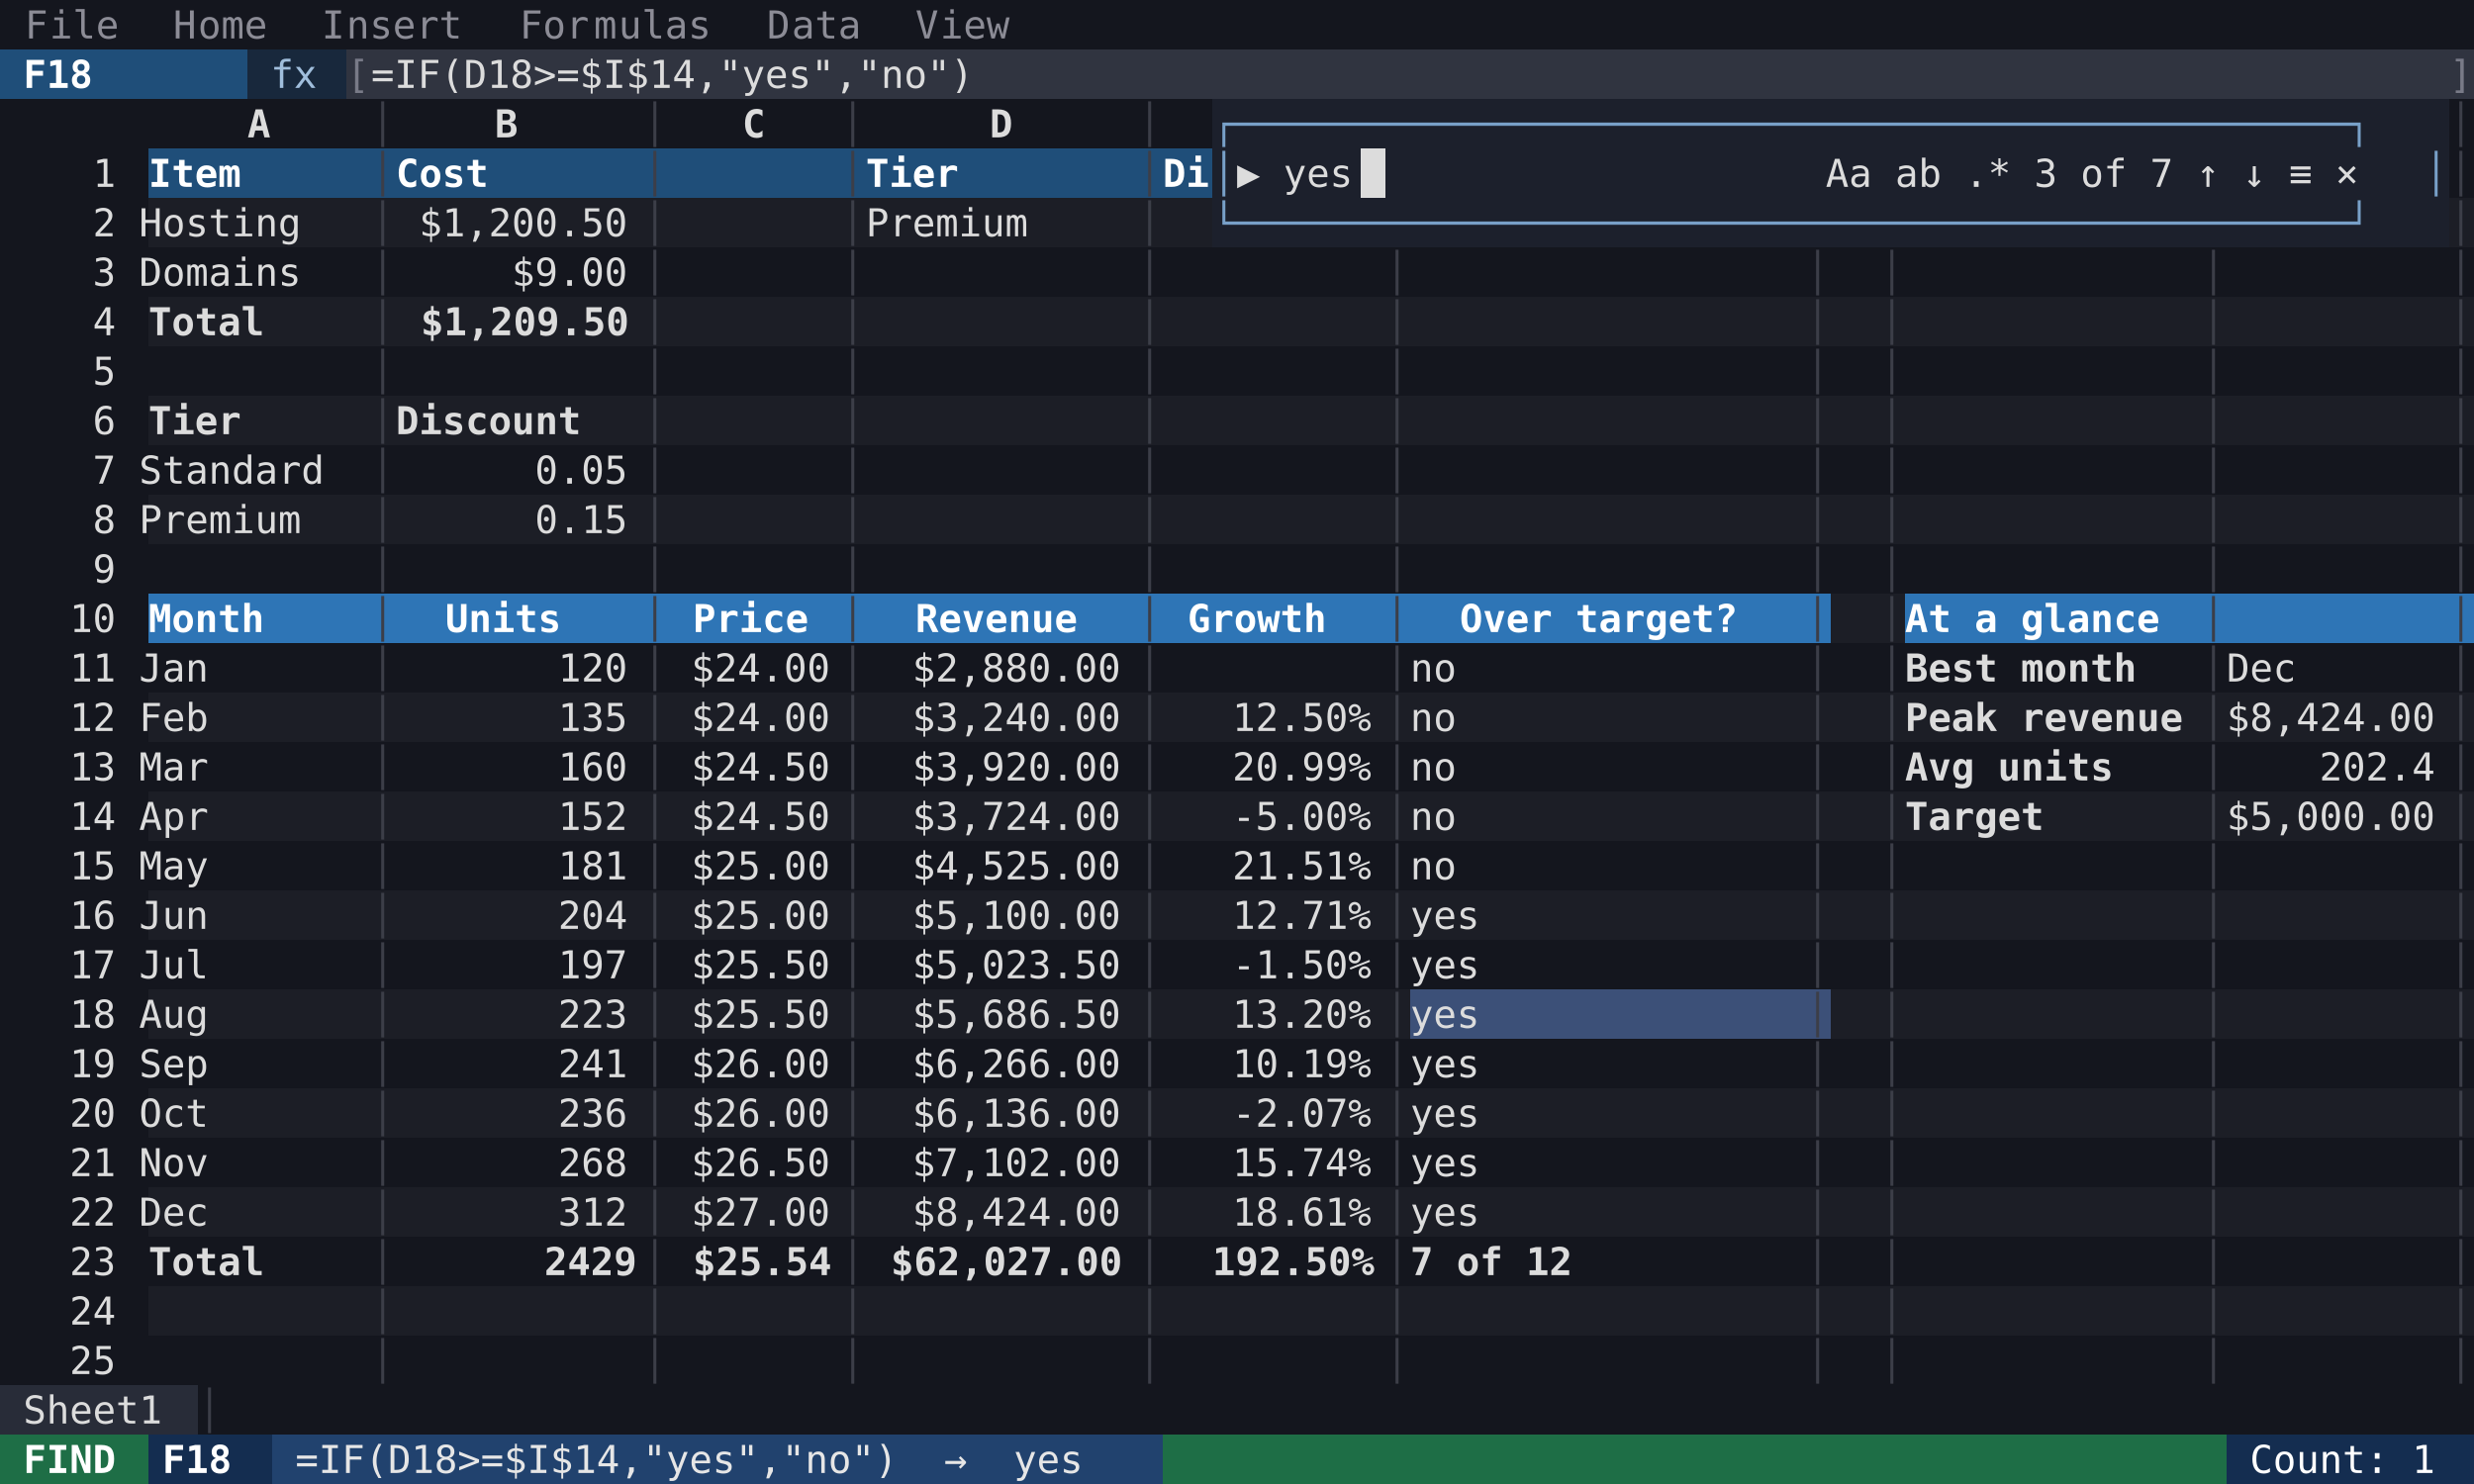
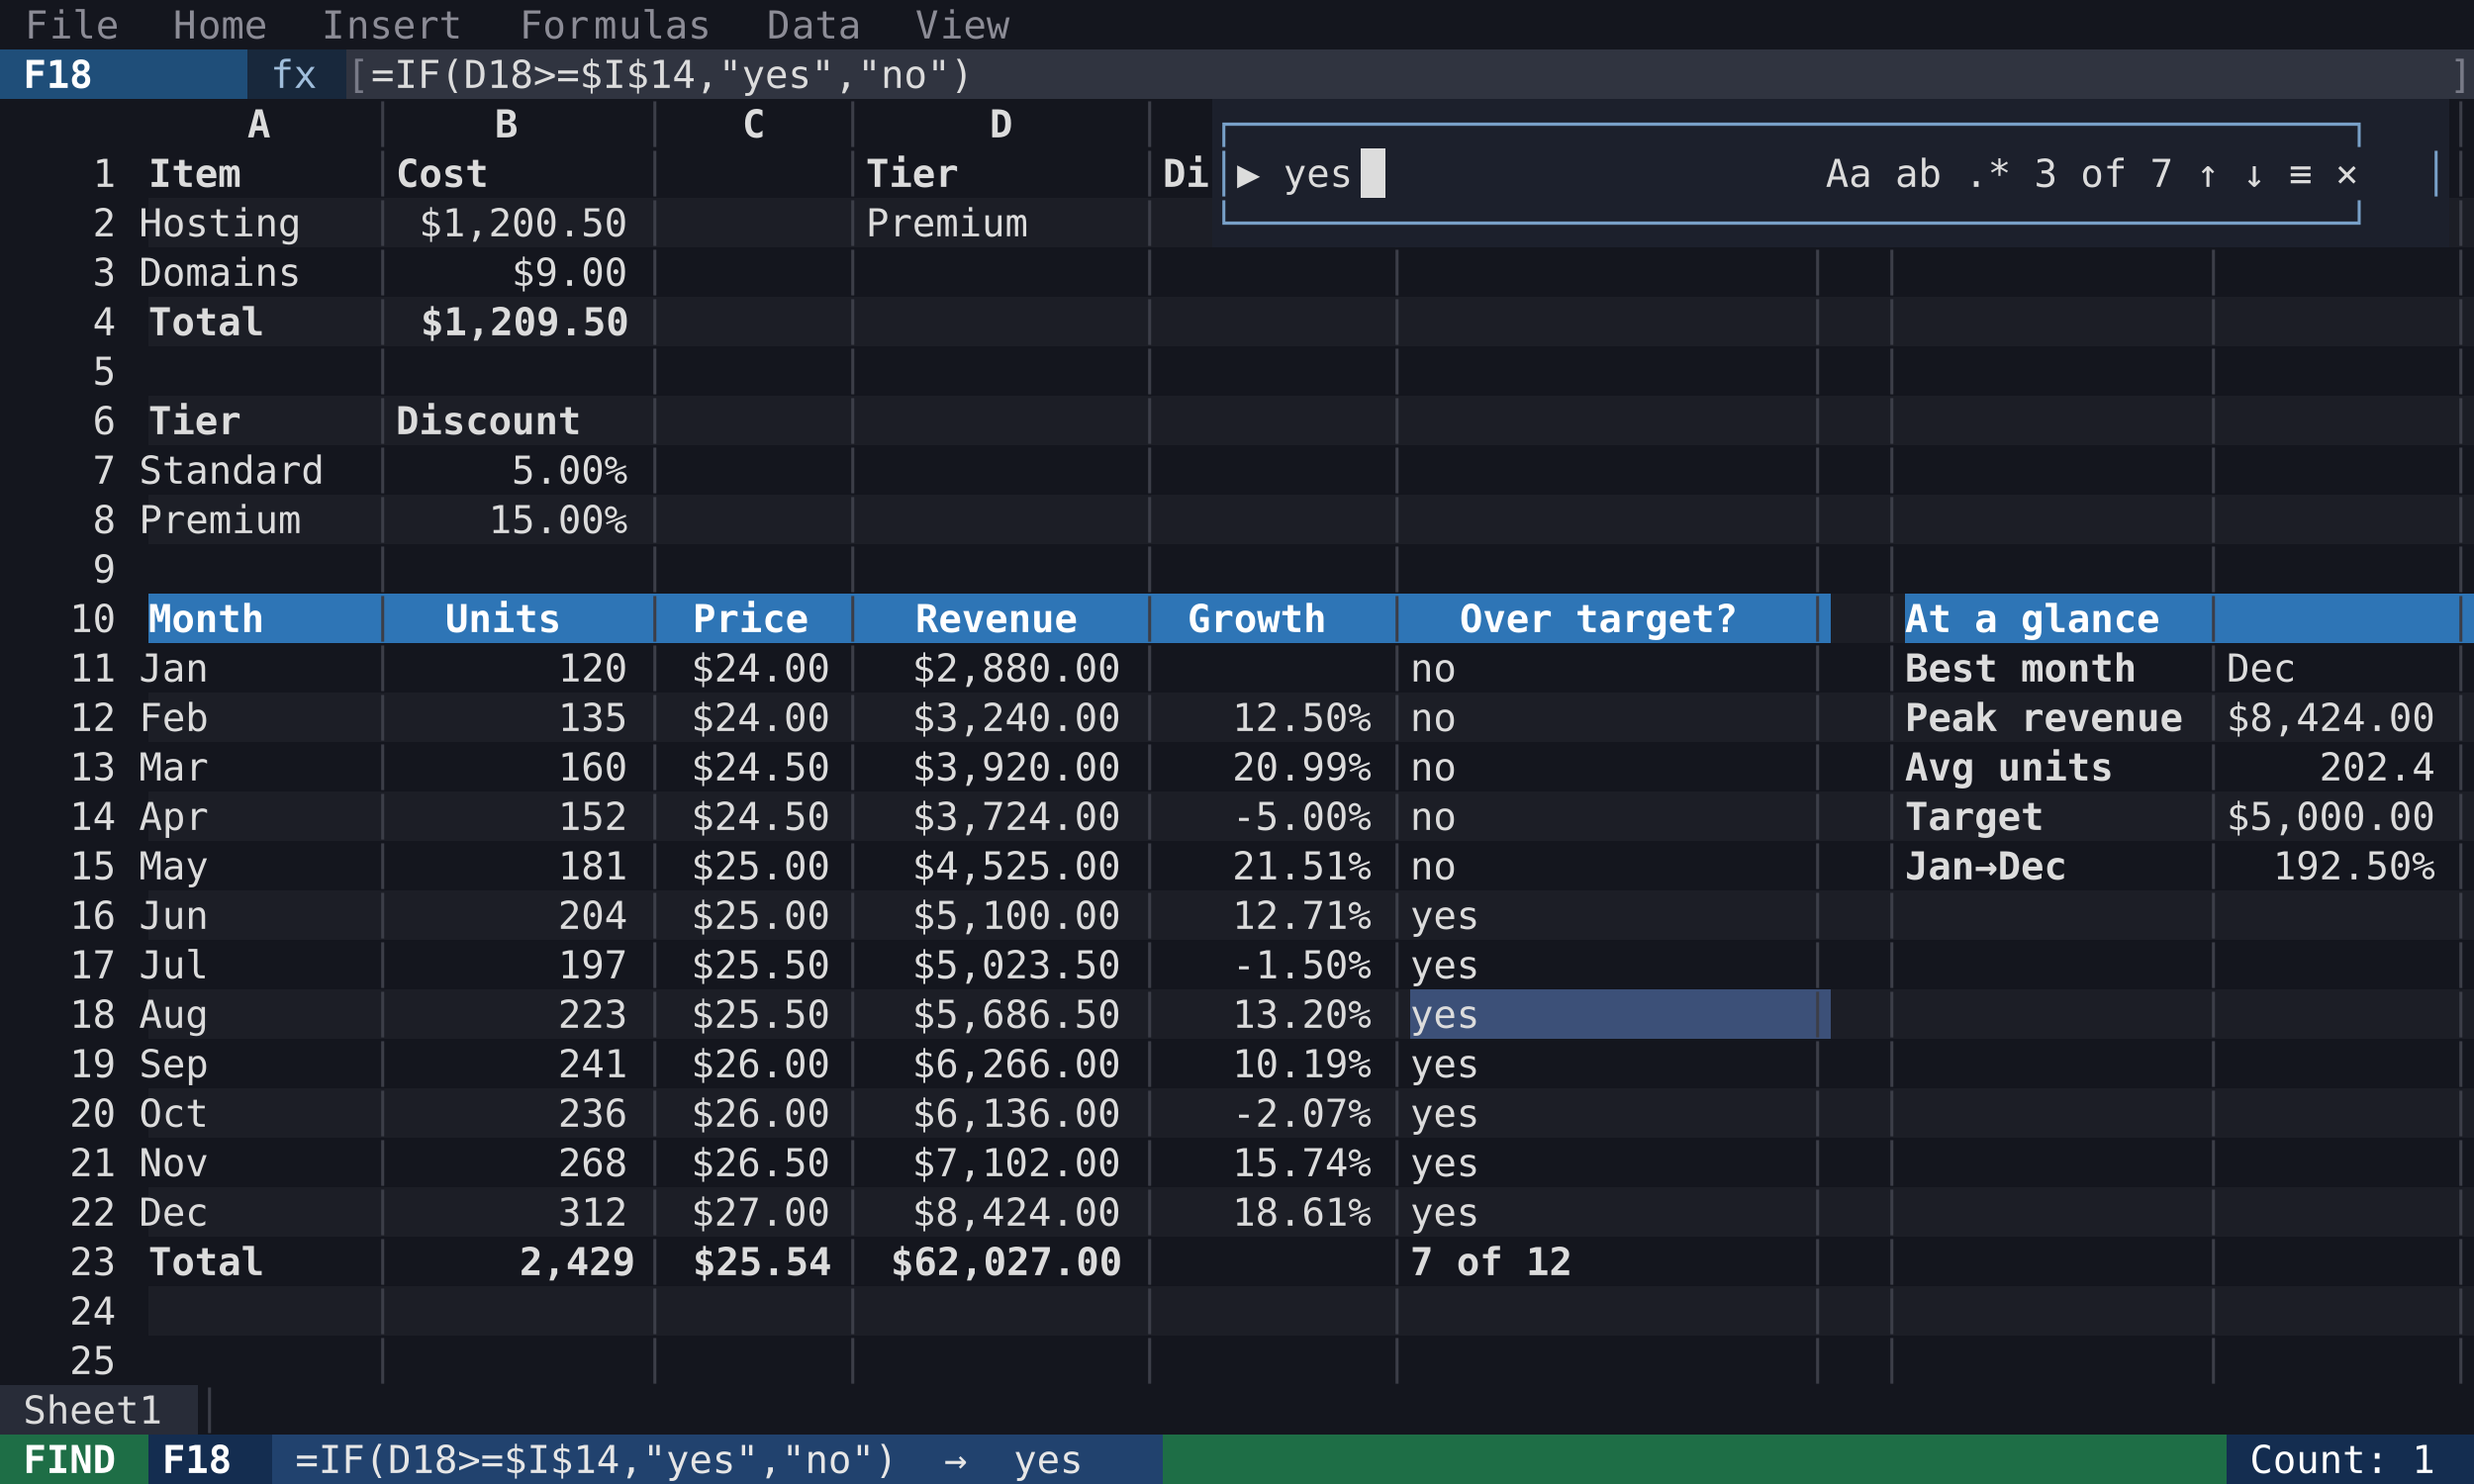
<svg xmlns="http://www.w3.org/2000/svg" width="900" height="540" viewBox="0 0 900 540" font-family="'SF Mono','DejaVu Sans Mono',monospace" font-size="14" xml:space="preserve">
  <rect width="100%" height="100%" fill="#101010" />
  <rect x="0" y="0" width="900" height="18" fill="#14161e" />
  <text x="9" y="14" textLength="9" lengthAdjust="spacingAndGlyphs" fill="#8c8c96">F</text>
  <text x="18" y="14" textLength="27" lengthAdjust="spacingAndGlyphs" fill="#8c8c96">ile</text>
  <text x="63" y="14" textLength="9" lengthAdjust="spacingAndGlyphs" fill="#8c8c96">H</text>
  <text x="72" y="14" textLength="27" lengthAdjust="spacingAndGlyphs" fill="#8c8c96">ome</text>
  <text x="117" y="14" textLength="9" lengthAdjust="spacingAndGlyphs" fill="#8c8c96">I</text>
  <text x="126" y="14" textLength="45" lengthAdjust="spacingAndGlyphs" fill="#8c8c96">nsert</text>
  <text x="189" y="14" textLength="27" lengthAdjust="spacingAndGlyphs" fill="#8c8c96">For</text>
  <text x="216" y="14" textLength="9" lengthAdjust="spacingAndGlyphs" fill="#8c8c96">m</text>
  <text x="225" y="14" textLength="36" lengthAdjust="spacingAndGlyphs" fill="#8c8c96">ulas</text>
  <text x="279" y="14" textLength="9" lengthAdjust="spacingAndGlyphs" fill="#8c8c96">D</text>
  <text x="288" y="14" textLength="27" lengthAdjust="spacingAndGlyphs" fill="#8c8c96">ata</text>
  <text x="333" y="14" textLength="9" lengthAdjust="spacingAndGlyphs" fill="#8c8c96">V</text>
  <text x="342" y="14" textLength="27" lengthAdjust="spacingAndGlyphs" fill="#8c8c96">iew</text>
  <rect x="0" y="18" width="90" height="18" fill="#1f4e79" />
  <rect x="90" y="18" width="36" height="18" fill="#18283c" />
  <rect x="126" y="18" width="774" height="18" fill="#303440" />
  <text x="0" y="32" textLength="90" lengthAdjust="spacingAndGlyphs" fill="#ffffff" font-weight="bold"> F18      </text>
  <text x="90" y="32" textLength="36" lengthAdjust="spacingAndGlyphs" fill="#a0bedc"> fx </text>
  <text x="126" y="32" textLength="9" lengthAdjust="spacingAndGlyphs" fill="#787a87">[</text>
  <text x="135" y="32" textLength="756" lengthAdjust="spacingAndGlyphs" fill="#dcdcdc">=IF(D18&gt;=$I$14,"yes","no")                                                          </text>
  <text x="891" y="32" textLength="9" lengthAdjust="spacingAndGlyphs" fill="#787a87">]</text>
  <rect x="0" y="36" width="441" height="18" fill="#14161e" />
  <rect x="441" y="36" width="450" height="18" fill="#1c202c" />
  <rect x="891" y="36" width="9" height="18" fill="#14161e" />
  <text x="90" y="50" textLength="9" lengthAdjust="spacingAndGlyphs" fill="#dcdcdc" font-weight="bold">A</text>
  <text x="135" y="50" textLength="9" lengthAdjust="spacingAndGlyphs" fill="#3c3e48">│</text>
  <text x="180" y="50" textLength="9" lengthAdjust="spacingAndGlyphs" fill="#dcdcdc" font-weight="bold">B</text>
  <text x="234" y="50" textLength="9" lengthAdjust="spacingAndGlyphs" fill="#3c3e48">│</text>
  <text x="270" y="50" textLength="9" lengthAdjust="spacingAndGlyphs" fill="#dcdcdc" font-weight="bold">C</text>
  <text x="306" y="50" textLength="9" lengthAdjust="spacingAndGlyphs" fill="#3c3e48">│</text>
  <text x="360" y="50" textLength="9" lengthAdjust="spacingAndGlyphs" fill="#dcdcdc" font-weight="bold">D</text>
  <text x="414" y="50" textLength="9" lengthAdjust="spacingAndGlyphs" fill="#3c3e48">│</text>
  <text x="441" y="50" textLength="450" lengthAdjust="spacingAndGlyphs" fill="#78a0c8">┌────────────────────────────────────────────────┐</text>
  <text x="891" y="50" textLength="9" lengthAdjust="spacingAndGlyphs" fill="#3c3e48">│</text>
-   <rect x="0" y="54" width="54" height="18" fill="#14161e" />
-   <rect x="54" y="54" width="387" height="18" fill="#1f4e79" />
+   <rect x="0" y="54" width="441" height="18" fill="#14161e" />
  <rect x="441" y="54" width="54" height="18" fill="#1c202c" />
  <rect x="495" y="54" width="9" height="18" fill="#dcdcdc" />
  <rect x="504" y="54" width="387" height="18" fill="#1c202c" />
  <rect x="891" y="54" width="9" height="18" fill="#14161e" />
  <text x="0" y="68" textLength="54" lengthAdjust="spacingAndGlyphs" fill="#dcdcdc">    1 </text>
-   <text x="54" y="68" textLength="36" lengthAdjust="spacingAndGlyphs" fill="#ffffff" font-weight="bold">Item</text>
+   <text x="54" y="68" textLength="36" lengthAdjust="spacingAndGlyphs" fill="#dcdcdc" font-weight="bold">Item</text>
  <text x="135" y="68" textLength="9" lengthAdjust="spacingAndGlyphs" fill="#3c3e48">│</text>
-   <text x="144" y="68" textLength="36" lengthAdjust="spacingAndGlyphs" fill="#ffffff" font-weight="bold">Cost</text>
+   <text x="144" y="68" textLength="36" lengthAdjust="spacingAndGlyphs" fill="#dcdcdc" font-weight="bold">Cost</text>
  <text x="234" y="68" textLength="9" lengthAdjust="spacingAndGlyphs" fill="#3c3e48">│</text>
  <text x="306" y="68" textLength="9" lengthAdjust="spacingAndGlyphs" fill="#3c3e48">│</text>
-   <text x="315" y="68" textLength="36" lengthAdjust="spacingAndGlyphs" fill="#ffffff" font-weight="bold">Tier</text>
+   <text x="315" y="68" textLength="36" lengthAdjust="spacingAndGlyphs" fill="#dcdcdc" font-weight="bold">Tier</text>
  <text x="414" y="68" textLength="9" lengthAdjust="spacingAndGlyphs" fill="#3c3e48">│</text>
-   <text x="423" y="68" textLength="18" lengthAdjust="spacingAndGlyphs" fill="#ffffff" font-weight="bold">Di</text>
+   <text x="423" y="68" textLength="18" lengthAdjust="spacingAndGlyphs" fill="#dcdcdc" font-weight="bold">Di</text>
  <text x="441" y="68" textLength="9" lengthAdjust="spacingAndGlyphs" fill="#78a0c8">│</text>
  <text x="450" y="68" textLength="45" lengthAdjust="spacingAndGlyphs" fill="#dcdcdc">▶ yes</text>
  <text x="504" y="68" textLength="378" lengthAdjust="spacingAndGlyphs" fill="#dcdcdc">                   Aa ab .* 3 of 7 ↑ ↓ ≡ ×</text>
  <text x="882" y="68" textLength="9" lengthAdjust="spacingAndGlyphs" fill="#78a0c8">│</text>
  <text x="891" y="68" textLength="9" lengthAdjust="spacingAndGlyphs" fill="#3c3e48">│</text>
  <rect x="0" y="72" width="54" height="18" fill="#14161e" />
  <rect x="54" y="72" width="387" height="18" fill="#1c1e26" />
  <rect x="441" y="72" width="450" height="18" fill="#1c202c" />
  <rect x="891" y="72" width="9" height="18" fill="#1c1e26" />
  <text x="0" y="86" textLength="135" lengthAdjust="spacingAndGlyphs" fill="#dcdcdc">    2 Hosting  </text>
  <text x="135" y="86" textLength="9" lengthAdjust="spacingAndGlyphs" fill="#3c3e48">│</text>
  <text x="144" y="86" textLength="90" lengthAdjust="spacingAndGlyphs" fill="#dcdcdc"> $1,200.50</text>
  <text x="234" y="86" textLength="9" lengthAdjust="spacingAndGlyphs" fill="#3c3e48">│</text>
  <text x="306" y="86" textLength="9" lengthAdjust="spacingAndGlyphs" fill="#3c3e48">│</text>
  <text x="315" y="86" textLength="63" lengthAdjust="spacingAndGlyphs" fill="#dcdcdc">Premium</text>
  <text x="414" y="86" textLength="9" lengthAdjust="spacingAndGlyphs" fill="#3c3e48">│</text>
  <text x="441" y="86" textLength="450" lengthAdjust="spacingAndGlyphs" fill="#78a0c8">└────────────────────────────────────────────────┘</text>
  <text x="891" y="86" textLength="9" lengthAdjust="spacingAndGlyphs" fill="#3c3e48">│</text>
  <rect x="0" y="90" width="900" height="18" fill="#14161e" />
  <text x="0" y="104" textLength="135" lengthAdjust="spacingAndGlyphs" fill="#dcdcdc">    3 Domains  </text>
  <text x="135" y="104" textLength="9" lengthAdjust="spacingAndGlyphs" fill="#3c3e48">│</text>
  <text x="144" y="104" textLength="90" lengthAdjust="spacingAndGlyphs" fill="#dcdcdc">     $9.00</text>
  <text x="234" y="104" textLength="9" lengthAdjust="spacingAndGlyphs" fill="#3c3e48">│</text>
  <text x="306" y="104" textLength="9" lengthAdjust="spacingAndGlyphs" fill="#3c3e48">│</text>
  <text x="414" y="104" textLength="9" lengthAdjust="spacingAndGlyphs" fill="#3c3e48">│</text>
  <text x="504" y="104" textLength="9" lengthAdjust="spacingAndGlyphs" fill="#3c3e48">│</text>
  <text x="657" y="104" textLength="9" lengthAdjust="spacingAndGlyphs" fill="#3c3e48">│</text>
  <text x="684" y="104" textLength="9" lengthAdjust="spacingAndGlyphs" fill="#3c3e48">│</text>
  <text x="801" y="104" textLength="9" lengthAdjust="spacingAndGlyphs" fill="#3c3e48">│</text>
  <text x="891" y="104" textLength="9" lengthAdjust="spacingAndGlyphs" fill="#3c3e48">│</text>
  <rect x="0" y="108" width="54" height="18" fill="#14161e" />
  <rect x="54" y="108" width="846" height="18" fill="#1c1e26" />
  <text x="0" y="122" textLength="54" lengthAdjust="spacingAndGlyphs" fill="#dcdcdc">    4 </text>
  <text x="54" y="122" textLength="45" lengthAdjust="spacingAndGlyphs" fill="#dcdcdc" font-weight="bold">Total</text>
  <text x="135" y="122" textLength="9" lengthAdjust="spacingAndGlyphs" fill="#3c3e48">│</text>
  <text x="153" y="122" textLength="81" lengthAdjust="spacingAndGlyphs" fill="#dcdcdc" font-weight="bold">$1,209.50</text>
  <text x="234" y="122" textLength="9" lengthAdjust="spacingAndGlyphs" fill="#3c3e48">│</text>
  <text x="306" y="122" textLength="9" lengthAdjust="spacingAndGlyphs" fill="#3c3e48">│</text>
  <text x="414" y="122" textLength="9" lengthAdjust="spacingAndGlyphs" fill="#3c3e48">│</text>
  <text x="504" y="122" textLength="9" lengthAdjust="spacingAndGlyphs" fill="#3c3e48">│</text>
  <text x="657" y="122" textLength="9" lengthAdjust="spacingAndGlyphs" fill="#3c3e48">│</text>
  <text x="684" y="122" textLength="9" lengthAdjust="spacingAndGlyphs" fill="#3c3e48">│</text>
  <text x="801" y="122" textLength="9" lengthAdjust="spacingAndGlyphs" fill="#3c3e48">│</text>
  <text x="891" y="122" textLength="9" lengthAdjust="spacingAndGlyphs" fill="#3c3e48">│</text>
  <rect x="0" y="126" width="900" height="18" fill="#14161e" />
  <text x="0" y="140" textLength="135" lengthAdjust="spacingAndGlyphs" fill="#dcdcdc">    5          </text>
  <text x="135" y="140" textLength="9" lengthAdjust="spacingAndGlyphs" fill="#3c3e48">│</text>
  <text x="234" y="140" textLength="9" lengthAdjust="spacingAndGlyphs" fill="#3c3e48">│</text>
  <text x="306" y="140" textLength="9" lengthAdjust="spacingAndGlyphs" fill="#3c3e48">│</text>
  <text x="414" y="140" textLength="9" lengthAdjust="spacingAndGlyphs" fill="#3c3e48">│</text>
  <text x="504" y="140" textLength="9" lengthAdjust="spacingAndGlyphs" fill="#3c3e48">│</text>
  <text x="657" y="140" textLength="9" lengthAdjust="spacingAndGlyphs" fill="#3c3e48">│</text>
  <text x="684" y="140" textLength="9" lengthAdjust="spacingAndGlyphs" fill="#3c3e48">│</text>
  <text x="801" y="140" textLength="9" lengthAdjust="spacingAndGlyphs" fill="#3c3e48">│</text>
  <text x="891" y="140" textLength="9" lengthAdjust="spacingAndGlyphs" fill="#3c3e48">│</text>
  <rect x="0" y="144" width="54" height="18" fill="#14161e" />
  <rect x="54" y="144" width="846" height="18" fill="#1c1e26" />
  <text x="0" y="158" textLength="54" lengthAdjust="spacingAndGlyphs" fill="#dcdcdc">    6 </text>
  <text x="54" y="158" textLength="36" lengthAdjust="spacingAndGlyphs" fill="#dcdcdc" font-weight="bold">Tier</text>
  <text x="135" y="158" textLength="9" lengthAdjust="spacingAndGlyphs" fill="#3c3e48">│</text>
  <text x="144" y="158" textLength="72" lengthAdjust="spacingAndGlyphs" fill="#dcdcdc" font-weight="bold">Discount</text>
  <text x="234" y="158" textLength="9" lengthAdjust="spacingAndGlyphs" fill="#3c3e48">│</text>
  <text x="306" y="158" textLength="9" lengthAdjust="spacingAndGlyphs" fill="#3c3e48">│</text>
  <text x="414" y="158" textLength="9" lengthAdjust="spacingAndGlyphs" fill="#3c3e48">│</text>
  <text x="504" y="158" textLength="9" lengthAdjust="spacingAndGlyphs" fill="#3c3e48">│</text>
  <text x="657" y="158" textLength="9" lengthAdjust="spacingAndGlyphs" fill="#3c3e48">│</text>
  <text x="684" y="158" textLength="9" lengthAdjust="spacingAndGlyphs" fill="#3c3e48">│</text>
  <text x="801" y="158" textLength="9" lengthAdjust="spacingAndGlyphs" fill="#3c3e48">│</text>
  <text x="891" y="158" textLength="9" lengthAdjust="spacingAndGlyphs" fill="#3c3e48">│</text>
  <rect x="0" y="162" width="900" height="18" fill="#14161e" />
  <text x="0" y="176" textLength="135" lengthAdjust="spacingAndGlyphs" fill="#dcdcdc">    7 Standard </text>
  <text x="135" y="176" textLength="9" lengthAdjust="spacingAndGlyphs" fill="#3c3e48">│</text>
-   <text x="144" y="176" textLength="90" lengthAdjust="spacingAndGlyphs" fill="#dcdcdc">      0.05</text>
+   <text x="144" y="176" textLength="90" lengthAdjust="spacingAndGlyphs" fill="#dcdcdc">     5.00%</text>
  <text x="234" y="176" textLength="9" lengthAdjust="spacingAndGlyphs" fill="#3c3e48">│</text>
  <text x="306" y="176" textLength="9" lengthAdjust="spacingAndGlyphs" fill="#3c3e48">│</text>
  <text x="414" y="176" textLength="9" lengthAdjust="spacingAndGlyphs" fill="#3c3e48">│</text>
  <text x="504" y="176" textLength="9" lengthAdjust="spacingAndGlyphs" fill="#3c3e48">│</text>
  <text x="657" y="176" textLength="9" lengthAdjust="spacingAndGlyphs" fill="#3c3e48">│</text>
  <text x="684" y="176" textLength="9" lengthAdjust="spacingAndGlyphs" fill="#3c3e48">│</text>
  <text x="801" y="176" textLength="9" lengthAdjust="spacingAndGlyphs" fill="#3c3e48">│</text>
  <text x="891" y="176" textLength="9" lengthAdjust="spacingAndGlyphs" fill="#3c3e48">│</text>
  <rect x="0" y="180" width="54" height="18" fill="#14161e" />
  <rect x="54" y="180" width="846" height="18" fill="#1c1e26" />
  <text x="0" y="194" textLength="135" lengthAdjust="spacingAndGlyphs" fill="#dcdcdc">    8 Premium  </text>
  <text x="135" y="194" textLength="9" lengthAdjust="spacingAndGlyphs" fill="#3c3e48">│</text>
-   <text x="144" y="194" textLength="90" lengthAdjust="spacingAndGlyphs" fill="#dcdcdc">      0.15</text>
+   <text x="144" y="194" textLength="90" lengthAdjust="spacingAndGlyphs" fill="#dcdcdc">    15.00%</text>
  <text x="234" y="194" textLength="9" lengthAdjust="spacingAndGlyphs" fill="#3c3e48">│</text>
  <text x="306" y="194" textLength="9" lengthAdjust="spacingAndGlyphs" fill="#3c3e48">│</text>
  <text x="414" y="194" textLength="9" lengthAdjust="spacingAndGlyphs" fill="#3c3e48">│</text>
  <text x="504" y="194" textLength="9" lengthAdjust="spacingAndGlyphs" fill="#3c3e48">│</text>
  <text x="657" y="194" textLength="9" lengthAdjust="spacingAndGlyphs" fill="#3c3e48">│</text>
  <text x="684" y="194" textLength="9" lengthAdjust="spacingAndGlyphs" fill="#3c3e48">│</text>
  <text x="801" y="194" textLength="9" lengthAdjust="spacingAndGlyphs" fill="#3c3e48">│</text>
  <text x="891" y="194" textLength="9" lengthAdjust="spacingAndGlyphs" fill="#3c3e48">│</text>
  <rect x="0" y="198" width="900" height="18" fill="#14161e" />
  <text x="0" y="212" textLength="135" lengthAdjust="spacingAndGlyphs" fill="#dcdcdc">    9          </text>
  <text x="135" y="212" textLength="9" lengthAdjust="spacingAndGlyphs" fill="#3c3e48">│</text>
  <text x="234" y="212" textLength="9" lengthAdjust="spacingAndGlyphs" fill="#3c3e48">│</text>
  <text x="306" y="212" textLength="9" lengthAdjust="spacingAndGlyphs" fill="#3c3e48">│</text>
  <text x="414" y="212" textLength="9" lengthAdjust="spacingAndGlyphs" fill="#3c3e48">│</text>
  <text x="504" y="212" textLength="9" lengthAdjust="spacingAndGlyphs" fill="#3c3e48">│</text>
  <text x="657" y="212" textLength="9" lengthAdjust="spacingAndGlyphs" fill="#3c3e48">│</text>
  <text x="684" y="212" textLength="9" lengthAdjust="spacingAndGlyphs" fill="#3c3e48">│</text>
  <text x="801" y="212" textLength="9" lengthAdjust="spacingAndGlyphs" fill="#3c3e48">│</text>
  <text x="891" y="212" textLength="9" lengthAdjust="spacingAndGlyphs" fill="#3c3e48">│</text>
  <rect x="0" y="216" width="54" height="18" fill="#14161e" />
  <rect x="54" y="216" width="612" height="18" fill="#2e75b6" />
  <rect x="666" y="216" width="27" height="18" fill="#1c1e26" />
  <rect x="693" y="216" width="207" height="18" fill="#2e75b6" />
  <text x="0" y="230" textLength="54" lengthAdjust="spacingAndGlyphs" fill="#dcdcdc">   10 </text>
  <text x="54" y="230" textLength="45" lengthAdjust="spacingAndGlyphs" fill="#ffffff" font-weight="bold">Month</text>
  <text x="135" y="230" textLength="9" lengthAdjust="spacingAndGlyphs" fill="#3c3e48">│</text>
  <text x="162" y="230" textLength="45" lengthAdjust="spacingAndGlyphs" fill="#ffffff" font-weight="bold">Units</text>
  <text x="234" y="230" textLength="9" lengthAdjust="spacingAndGlyphs" fill="#3c3e48">│</text>
  <text x="252" y="230" textLength="45" lengthAdjust="spacingAndGlyphs" fill="#ffffff" font-weight="bold">Price</text>
  <text x="306" y="230" textLength="9" lengthAdjust="spacingAndGlyphs" fill="#3c3e48">│</text>
  <text x="333" y="230" textLength="63" lengthAdjust="spacingAndGlyphs" fill="#ffffff" font-weight="bold">Revenue</text>
  <text x="414" y="230" textLength="9" lengthAdjust="spacingAndGlyphs" fill="#3c3e48">│</text>
  <text x="432" y="230" textLength="54" lengthAdjust="spacingAndGlyphs" fill="#ffffff" font-weight="bold">Growth</text>
  <text x="504" y="230" textLength="9" lengthAdjust="spacingAndGlyphs" fill="#3c3e48">│</text>
  <text x="531" y="230" textLength="108" lengthAdjust="spacingAndGlyphs" fill="#ffffff" font-weight="bold">Over target?</text>
  <text x="657" y="230" textLength="9" lengthAdjust="spacingAndGlyphs" fill="#3c3e48">│</text>
  <text x="684" y="230" textLength="9" lengthAdjust="spacingAndGlyphs" fill="#3c3e48">│</text>
  <text x="693" y="230" textLength="99" lengthAdjust="spacingAndGlyphs" fill="#ffffff" font-weight="bold">At a glance</text>
  <text x="801" y="230" textLength="9" lengthAdjust="spacingAndGlyphs" fill="#3c3e48">│</text>
  <text x="891" y="230" textLength="9" lengthAdjust="spacingAndGlyphs" fill="#3c3e48">│</text>
  <rect x="0" y="234" width="900" height="18" fill="#14161e" />
  <text x="0" y="248" textLength="135" lengthAdjust="spacingAndGlyphs" fill="#dcdcdc">   11 Jan      </text>
  <text x="135" y="248" textLength="9" lengthAdjust="spacingAndGlyphs" fill="#3c3e48">│</text>
  <text x="144" y="248" textLength="90" lengthAdjust="spacingAndGlyphs" fill="#dcdcdc">       120</text>
  <text x="234" y="248" textLength="9" lengthAdjust="spacingAndGlyphs" fill="#3c3e48">│</text>
  <text x="243" y="248" textLength="63" lengthAdjust="spacingAndGlyphs" fill="#dcdcdc"> $24.00</text>
  <text x="306" y="248" textLength="9" lengthAdjust="spacingAndGlyphs" fill="#3c3e48">│</text>
  <text x="315" y="248" textLength="99" lengthAdjust="spacingAndGlyphs" fill="#dcdcdc">  $2,880.00</text>
  <text x="414" y="248" textLength="9" lengthAdjust="spacingAndGlyphs" fill="#3c3e48">│</text>
  <text x="504" y="248" textLength="9" lengthAdjust="spacingAndGlyphs" fill="#3c3e48">│</text>
  <text x="513" y="248" textLength="144" lengthAdjust="spacingAndGlyphs" fill="#dcdcdc">no              </text>
  <text x="657" y="248" textLength="9" lengthAdjust="spacingAndGlyphs" fill="#3c3e48">│</text>
  <text x="684" y="248" textLength="9" lengthAdjust="spacingAndGlyphs" fill="#3c3e48">│</text>
  <text x="693" y="248" textLength="90" lengthAdjust="spacingAndGlyphs" fill="#dcdcdc" font-weight="bold">Best month</text>
  <text x="801" y="248" textLength="9" lengthAdjust="spacingAndGlyphs" fill="#3c3e48">│</text>
  <text x="810" y="248" textLength="81" lengthAdjust="spacingAndGlyphs" fill="#dcdcdc">Dec      </text>
  <text x="891" y="248" textLength="9" lengthAdjust="spacingAndGlyphs" fill="#3c3e48">│</text>
  <rect x="0" y="252" width="54" height="18" fill="#14161e" />
  <rect x="54" y="252" width="846" height="18" fill="#1c1e26" />
  <text x="0" y="266" textLength="135" lengthAdjust="spacingAndGlyphs" fill="#dcdcdc">   12 Feb      </text>
  <text x="135" y="266" textLength="9" lengthAdjust="spacingAndGlyphs" fill="#3c3e48">│</text>
  <text x="144" y="266" textLength="90" lengthAdjust="spacingAndGlyphs" fill="#dcdcdc">       135</text>
  <text x="234" y="266" textLength="9" lengthAdjust="spacingAndGlyphs" fill="#3c3e48">│</text>
  <text x="243" y="266" textLength="63" lengthAdjust="spacingAndGlyphs" fill="#dcdcdc"> $24.00</text>
  <text x="306" y="266" textLength="9" lengthAdjust="spacingAndGlyphs" fill="#3c3e48">│</text>
  <text x="315" y="266" textLength="99" lengthAdjust="spacingAndGlyphs" fill="#dcdcdc">  $3,240.00</text>
  <text x="414" y="266" textLength="9" lengthAdjust="spacingAndGlyphs" fill="#3c3e48">│</text>
  <text x="423" y="266" textLength="81" lengthAdjust="spacingAndGlyphs" fill="#dcdcdc">   12.50%</text>
  <text x="504" y="266" textLength="9" lengthAdjust="spacingAndGlyphs" fill="#3c3e48">│</text>
  <text x="513" y="266" textLength="144" lengthAdjust="spacingAndGlyphs" fill="#dcdcdc">no              </text>
  <text x="657" y="266" textLength="9" lengthAdjust="spacingAndGlyphs" fill="#3c3e48">│</text>
  <text x="684" y="266" textLength="9" lengthAdjust="spacingAndGlyphs" fill="#3c3e48">│</text>
  <text x="693" y="266" textLength="108" lengthAdjust="spacingAndGlyphs" fill="#dcdcdc" font-weight="bold">Peak revenue</text>
  <text x="801" y="266" textLength="9" lengthAdjust="spacingAndGlyphs" fill="#3c3e48">│</text>
  <text x="810" y="266" textLength="81" lengthAdjust="spacingAndGlyphs" fill="#dcdcdc">$8,424.00</text>
  <text x="891" y="266" textLength="9" lengthAdjust="spacingAndGlyphs" fill="#3c3e48">│</text>
  <rect x="0" y="270" width="900" height="18" fill="#14161e" />
  <text x="0" y="284" textLength="135" lengthAdjust="spacingAndGlyphs" fill="#dcdcdc">   13 Mar      </text>
  <text x="135" y="284" textLength="9" lengthAdjust="spacingAndGlyphs" fill="#3c3e48">│</text>
  <text x="144" y="284" textLength="90" lengthAdjust="spacingAndGlyphs" fill="#dcdcdc">       160</text>
  <text x="234" y="284" textLength="9" lengthAdjust="spacingAndGlyphs" fill="#3c3e48">│</text>
  <text x="243" y="284" textLength="63" lengthAdjust="spacingAndGlyphs" fill="#dcdcdc"> $24.50</text>
  <text x="306" y="284" textLength="9" lengthAdjust="spacingAndGlyphs" fill="#3c3e48">│</text>
  <text x="315" y="284" textLength="99" lengthAdjust="spacingAndGlyphs" fill="#dcdcdc">  $3,920.00</text>
  <text x="414" y="284" textLength="9" lengthAdjust="spacingAndGlyphs" fill="#3c3e48">│</text>
  <text x="423" y="284" textLength="81" lengthAdjust="spacingAndGlyphs" fill="#dcdcdc">   20.99%</text>
  <text x="504" y="284" textLength="9" lengthAdjust="spacingAndGlyphs" fill="#3c3e48">│</text>
  <text x="513" y="284" textLength="144" lengthAdjust="spacingAndGlyphs" fill="#dcdcdc">no              </text>
  <text x="657" y="284" textLength="9" lengthAdjust="spacingAndGlyphs" fill="#3c3e48">│</text>
  <text x="684" y="284" textLength="9" lengthAdjust="spacingAndGlyphs" fill="#3c3e48">│</text>
  <text x="693" y="284" textLength="81" lengthAdjust="spacingAndGlyphs" fill="#dcdcdc" font-weight="bold">Avg units</text>
  <text x="801" y="284" textLength="9" lengthAdjust="spacingAndGlyphs" fill="#3c3e48">│</text>
  <text x="810" y="284" textLength="81" lengthAdjust="spacingAndGlyphs" fill="#dcdcdc">    202.4</text>
  <text x="891" y="284" textLength="9" lengthAdjust="spacingAndGlyphs" fill="#3c3e48">│</text>
  <rect x="0" y="288" width="54" height="18" fill="#14161e" />
  <rect x="54" y="288" width="846" height="18" fill="#1c1e26" />
  <text x="0" y="302" textLength="135" lengthAdjust="spacingAndGlyphs" fill="#dcdcdc">   14 Apr      </text>
  <text x="135" y="302" textLength="9" lengthAdjust="spacingAndGlyphs" fill="#3c3e48">│</text>
  <text x="144" y="302" textLength="90" lengthAdjust="spacingAndGlyphs" fill="#dcdcdc">       152</text>
  <text x="234" y="302" textLength="9" lengthAdjust="spacingAndGlyphs" fill="#3c3e48">│</text>
  <text x="243" y="302" textLength="63" lengthAdjust="spacingAndGlyphs" fill="#dcdcdc"> $24.50</text>
  <text x="306" y="302" textLength="9" lengthAdjust="spacingAndGlyphs" fill="#3c3e48">│</text>
  <text x="315" y="302" textLength="99" lengthAdjust="spacingAndGlyphs" fill="#dcdcdc">  $3,724.00</text>
  <text x="414" y="302" textLength="9" lengthAdjust="spacingAndGlyphs" fill="#3c3e48">│</text>
  <text x="423" y="302" textLength="81" lengthAdjust="spacingAndGlyphs" fill="#dcdcdc">   -5.00%</text>
  <text x="504" y="302" textLength="9" lengthAdjust="spacingAndGlyphs" fill="#3c3e48">│</text>
  <text x="513" y="302" textLength="144" lengthAdjust="spacingAndGlyphs" fill="#dcdcdc">no              </text>
  <text x="657" y="302" textLength="9" lengthAdjust="spacingAndGlyphs" fill="#3c3e48">│</text>
  <text x="684" y="302" textLength="9" lengthAdjust="spacingAndGlyphs" fill="#3c3e48">│</text>
  <text x="693" y="302" textLength="54" lengthAdjust="spacingAndGlyphs" fill="#dcdcdc" font-weight="bold">Target</text>
  <text x="801" y="302" textLength="9" lengthAdjust="spacingAndGlyphs" fill="#3c3e48">│</text>
  <text x="810" y="302" textLength="81" lengthAdjust="spacingAndGlyphs" fill="#dcdcdc">$5,000.00</text>
  <text x="891" y="302" textLength="9" lengthAdjust="spacingAndGlyphs" fill="#3c3e48">│</text>
  <rect x="0" y="306" width="900" height="18" fill="#14161e" />
  <text x="0" y="320" textLength="135" lengthAdjust="spacingAndGlyphs" fill="#dcdcdc">   15 May      </text>
  <text x="135" y="320" textLength="9" lengthAdjust="spacingAndGlyphs" fill="#3c3e48">│</text>
  <text x="144" y="320" textLength="90" lengthAdjust="spacingAndGlyphs" fill="#dcdcdc">       181</text>
  <text x="234" y="320" textLength="9" lengthAdjust="spacingAndGlyphs" fill="#3c3e48">│</text>
  <text x="243" y="320" textLength="63" lengthAdjust="spacingAndGlyphs" fill="#dcdcdc"> $25.00</text>
  <text x="306" y="320" textLength="9" lengthAdjust="spacingAndGlyphs" fill="#3c3e48">│</text>
  <text x="315" y="320" textLength="99" lengthAdjust="spacingAndGlyphs" fill="#dcdcdc">  $4,525.00</text>
  <text x="414" y="320" textLength="9" lengthAdjust="spacingAndGlyphs" fill="#3c3e48">│</text>
  <text x="423" y="320" textLength="81" lengthAdjust="spacingAndGlyphs" fill="#dcdcdc">   21.51%</text>
  <text x="504" y="320" textLength="9" lengthAdjust="spacingAndGlyphs" fill="#3c3e48">│</text>
  <text x="513" y="320" textLength="144" lengthAdjust="spacingAndGlyphs" fill="#dcdcdc">no              </text>
  <text x="657" y="320" textLength="9" lengthAdjust="spacingAndGlyphs" fill="#3c3e48">│</text>
  <text x="684" y="320" textLength="9" lengthAdjust="spacingAndGlyphs" fill="#3c3e48">│</text>
+   <text x="693" y="320" textLength="63" lengthAdjust="spacingAndGlyphs" fill="#dcdcdc" font-weight="bold">Jan→Dec</text>
  <text x="801" y="320" textLength="9" lengthAdjust="spacingAndGlyphs" fill="#3c3e48">│</text>
+   <text x="810" y="320" textLength="81" lengthAdjust="spacingAndGlyphs" fill="#dcdcdc">  192.50%</text>
  <text x="891" y="320" textLength="9" lengthAdjust="spacingAndGlyphs" fill="#3c3e48">│</text>
  <rect x="0" y="324" width="54" height="18" fill="#14161e" />
  <rect x="54" y="324" width="846" height="18" fill="#1c1e26" />
  <text x="0" y="338" textLength="135" lengthAdjust="spacingAndGlyphs" fill="#dcdcdc">   16 Jun      </text>
  <text x="135" y="338" textLength="9" lengthAdjust="spacingAndGlyphs" fill="#3c3e48">│</text>
  <text x="144" y="338" textLength="90" lengthAdjust="spacingAndGlyphs" fill="#dcdcdc">       204</text>
  <text x="234" y="338" textLength="9" lengthAdjust="spacingAndGlyphs" fill="#3c3e48">│</text>
  <text x="243" y="338" textLength="63" lengthAdjust="spacingAndGlyphs" fill="#dcdcdc"> $25.00</text>
  <text x="306" y="338" textLength="9" lengthAdjust="spacingAndGlyphs" fill="#3c3e48">│</text>
  <text x="315" y="338" textLength="99" lengthAdjust="spacingAndGlyphs" fill="#dcdcdc">  $5,100.00</text>
  <text x="414" y="338" textLength="9" lengthAdjust="spacingAndGlyphs" fill="#3c3e48">│</text>
  <text x="423" y="338" textLength="81" lengthAdjust="spacingAndGlyphs" fill="#dcdcdc">   12.71%</text>
  <text x="504" y="338" textLength="9" lengthAdjust="spacingAndGlyphs" fill="#3c3e48">│</text>
  <text x="513" y="338" textLength="144" lengthAdjust="spacingAndGlyphs" fill="#dcdcdc">yes             </text>
  <text x="657" y="338" textLength="9" lengthAdjust="spacingAndGlyphs" fill="#3c3e48">│</text>
  <text x="684" y="338" textLength="9" lengthAdjust="spacingAndGlyphs" fill="#3c3e48">│</text>
  <text x="801" y="338" textLength="9" lengthAdjust="spacingAndGlyphs" fill="#3c3e48">│</text>
  <text x="891" y="338" textLength="9" lengthAdjust="spacingAndGlyphs" fill="#3c3e48">│</text>
  <rect x="0" y="342" width="900" height="18" fill="#14161e" />
  <text x="0" y="356" textLength="135" lengthAdjust="spacingAndGlyphs" fill="#dcdcdc">   17 Jul      </text>
  <text x="135" y="356" textLength="9" lengthAdjust="spacingAndGlyphs" fill="#3c3e48">│</text>
  <text x="144" y="356" textLength="90" lengthAdjust="spacingAndGlyphs" fill="#dcdcdc">       197</text>
  <text x="234" y="356" textLength="9" lengthAdjust="spacingAndGlyphs" fill="#3c3e48">│</text>
  <text x="243" y="356" textLength="63" lengthAdjust="spacingAndGlyphs" fill="#dcdcdc"> $25.50</text>
  <text x="306" y="356" textLength="9" lengthAdjust="spacingAndGlyphs" fill="#3c3e48">│</text>
  <text x="315" y="356" textLength="99" lengthAdjust="spacingAndGlyphs" fill="#dcdcdc">  $5,023.50</text>
  <text x="414" y="356" textLength="9" lengthAdjust="spacingAndGlyphs" fill="#3c3e48">│</text>
  <text x="423" y="356" textLength="81" lengthAdjust="spacingAndGlyphs" fill="#dcdcdc">   -1.50%</text>
  <text x="504" y="356" textLength="9" lengthAdjust="spacingAndGlyphs" fill="#3c3e48">│</text>
  <text x="513" y="356" textLength="144" lengthAdjust="spacingAndGlyphs" fill="#dcdcdc">yes             </text>
  <text x="657" y="356" textLength="9" lengthAdjust="spacingAndGlyphs" fill="#3c3e48">│</text>
  <text x="684" y="356" textLength="9" lengthAdjust="spacingAndGlyphs" fill="#3c3e48">│</text>
  <text x="801" y="356" textLength="9" lengthAdjust="spacingAndGlyphs" fill="#3c3e48">│</text>
  <text x="891" y="356" textLength="9" lengthAdjust="spacingAndGlyphs" fill="#3c3e48">│</text>
  <rect x="0" y="360" width="54" height="18" fill="#14161e" />
  <rect x="54" y="360" width="459" height="18" fill="#1c1e26" />
  <rect x="513" y="360" width="153" height="18" fill="#3c5078" />
  <rect x="666" y="360" width="234" height="18" fill="#1c1e26" />
  <text x="0" y="374" textLength="135" lengthAdjust="spacingAndGlyphs" fill="#dcdcdc">   18 Aug      </text>
  <text x="135" y="374" textLength="9" lengthAdjust="spacingAndGlyphs" fill="#3c3e48">│</text>
  <text x="144" y="374" textLength="90" lengthAdjust="spacingAndGlyphs" fill="#dcdcdc">       223</text>
  <text x="234" y="374" textLength="9" lengthAdjust="spacingAndGlyphs" fill="#3c3e48">│</text>
  <text x="243" y="374" textLength="63" lengthAdjust="spacingAndGlyphs" fill="#dcdcdc"> $25.50</text>
  <text x="306" y="374" textLength="9" lengthAdjust="spacingAndGlyphs" fill="#3c3e48">│</text>
  <text x="315" y="374" textLength="99" lengthAdjust="spacingAndGlyphs" fill="#dcdcdc">  $5,686.50</text>
  <text x="414" y="374" textLength="9" lengthAdjust="spacingAndGlyphs" fill="#3c3e48">│</text>
  <text x="423" y="374" textLength="81" lengthAdjust="spacingAndGlyphs" fill="#dcdcdc">   13.20%</text>
  <text x="504" y="374" textLength="9" lengthAdjust="spacingAndGlyphs" fill="#3c3e48">│</text>
  <text x="513" y="374" textLength="144" lengthAdjust="spacingAndGlyphs" fill="#dcdcdc">yes             </text>
  <text x="657" y="374" textLength="9" lengthAdjust="spacingAndGlyphs" fill="#3c3e48">│</text>
  <text x="684" y="374" textLength="9" lengthAdjust="spacingAndGlyphs" fill="#3c3e48">│</text>
  <text x="801" y="374" textLength="9" lengthAdjust="spacingAndGlyphs" fill="#3c3e48">│</text>
  <text x="891" y="374" textLength="9" lengthAdjust="spacingAndGlyphs" fill="#3c3e48">│</text>
  <rect x="0" y="378" width="900" height="18" fill="#14161e" />
  <text x="0" y="392" textLength="135" lengthAdjust="spacingAndGlyphs" fill="#dcdcdc">   19 Sep      </text>
  <text x="135" y="392" textLength="9" lengthAdjust="spacingAndGlyphs" fill="#3c3e48">│</text>
  <text x="144" y="392" textLength="90" lengthAdjust="spacingAndGlyphs" fill="#dcdcdc">       241</text>
  <text x="234" y="392" textLength="9" lengthAdjust="spacingAndGlyphs" fill="#3c3e48">│</text>
  <text x="243" y="392" textLength="63" lengthAdjust="spacingAndGlyphs" fill="#dcdcdc"> $26.00</text>
  <text x="306" y="392" textLength="9" lengthAdjust="spacingAndGlyphs" fill="#3c3e48">│</text>
  <text x="315" y="392" textLength="99" lengthAdjust="spacingAndGlyphs" fill="#dcdcdc">  $6,266.00</text>
  <text x="414" y="392" textLength="9" lengthAdjust="spacingAndGlyphs" fill="#3c3e48">│</text>
  <text x="423" y="392" textLength="81" lengthAdjust="spacingAndGlyphs" fill="#dcdcdc">   10.19%</text>
  <text x="504" y="392" textLength="9" lengthAdjust="spacingAndGlyphs" fill="#3c3e48">│</text>
  <text x="513" y="392" textLength="144" lengthAdjust="spacingAndGlyphs" fill="#dcdcdc">yes             </text>
  <text x="657" y="392" textLength="9" lengthAdjust="spacingAndGlyphs" fill="#3c3e48">│</text>
  <text x="684" y="392" textLength="9" lengthAdjust="spacingAndGlyphs" fill="#3c3e48">│</text>
  <text x="801" y="392" textLength="9" lengthAdjust="spacingAndGlyphs" fill="#3c3e48">│</text>
  <text x="891" y="392" textLength="9" lengthAdjust="spacingAndGlyphs" fill="#3c3e48">│</text>
  <rect x="0" y="396" width="54" height="18" fill="#14161e" />
  <rect x="54" y="396" width="846" height="18" fill="#1c1e26" />
  <text x="0" y="410" textLength="135" lengthAdjust="spacingAndGlyphs" fill="#dcdcdc">   20 Oct      </text>
  <text x="135" y="410" textLength="9" lengthAdjust="spacingAndGlyphs" fill="#3c3e48">│</text>
  <text x="144" y="410" textLength="90" lengthAdjust="spacingAndGlyphs" fill="#dcdcdc">       236</text>
  <text x="234" y="410" textLength="9" lengthAdjust="spacingAndGlyphs" fill="#3c3e48">│</text>
  <text x="243" y="410" textLength="63" lengthAdjust="spacingAndGlyphs" fill="#dcdcdc"> $26.00</text>
  <text x="306" y="410" textLength="9" lengthAdjust="spacingAndGlyphs" fill="#3c3e48">│</text>
  <text x="315" y="410" textLength="99" lengthAdjust="spacingAndGlyphs" fill="#dcdcdc">  $6,136.00</text>
  <text x="414" y="410" textLength="9" lengthAdjust="spacingAndGlyphs" fill="#3c3e48">│</text>
  <text x="423" y="410" textLength="81" lengthAdjust="spacingAndGlyphs" fill="#dcdcdc">   -2.07%</text>
  <text x="504" y="410" textLength="9" lengthAdjust="spacingAndGlyphs" fill="#3c3e48">│</text>
  <text x="513" y="410" textLength="144" lengthAdjust="spacingAndGlyphs" fill="#dcdcdc">yes             </text>
  <text x="657" y="410" textLength="9" lengthAdjust="spacingAndGlyphs" fill="#3c3e48">│</text>
  <text x="684" y="410" textLength="9" lengthAdjust="spacingAndGlyphs" fill="#3c3e48">│</text>
  <text x="801" y="410" textLength="9" lengthAdjust="spacingAndGlyphs" fill="#3c3e48">│</text>
  <text x="891" y="410" textLength="9" lengthAdjust="spacingAndGlyphs" fill="#3c3e48">│</text>
  <rect x="0" y="414" width="900" height="18" fill="#14161e" />
  <text x="0" y="428" textLength="135" lengthAdjust="spacingAndGlyphs" fill="#dcdcdc">   21 Nov      </text>
  <text x="135" y="428" textLength="9" lengthAdjust="spacingAndGlyphs" fill="#3c3e48">│</text>
  <text x="144" y="428" textLength="90" lengthAdjust="spacingAndGlyphs" fill="#dcdcdc">       268</text>
  <text x="234" y="428" textLength="9" lengthAdjust="spacingAndGlyphs" fill="#3c3e48">│</text>
  <text x="243" y="428" textLength="63" lengthAdjust="spacingAndGlyphs" fill="#dcdcdc"> $26.50</text>
  <text x="306" y="428" textLength="9" lengthAdjust="spacingAndGlyphs" fill="#3c3e48">│</text>
  <text x="315" y="428" textLength="99" lengthAdjust="spacingAndGlyphs" fill="#dcdcdc">  $7,102.00</text>
  <text x="414" y="428" textLength="9" lengthAdjust="spacingAndGlyphs" fill="#3c3e48">│</text>
  <text x="423" y="428" textLength="81" lengthAdjust="spacingAndGlyphs" fill="#dcdcdc">   15.74%</text>
  <text x="504" y="428" textLength="9" lengthAdjust="spacingAndGlyphs" fill="#3c3e48">│</text>
  <text x="513" y="428" textLength="144" lengthAdjust="spacingAndGlyphs" fill="#dcdcdc">yes             </text>
  <text x="657" y="428" textLength="9" lengthAdjust="spacingAndGlyphs" fill="#3c3e48">│</text>
  <text x="684" y="428" textLength="9" lengthAdjust="spacingAndGlyphs" fill="#3c3e48">│</text>
  <text x="801" y="428" textLength="9" lengthAdjust="spacingAndGlyphs" fill="#3c3e48">│</text>
  <text x="891" y="428" textLength="9" lengthAdjust="spacingAndGlyphs" fill="#3c3e48">│</text>
  <rect x="0" y="432" width="54" height="18" fill="#14161e" />
  <rect x="54" y="432" width="846" height="18" fill="#1c1e26" />
  <text x="0" y="446" textLength="135" lengthAdjust="spacingAndGlyphs" fill="#dcdcdc">   22 Dec      </text>
  <text x="135" y="446" textLength="9" lengthAdjust="spacingAndGlyphs" fill="#3c3e48">│</text>
  <text x="144" y="446" textLength="90" lengthAdjust="spacingAndGlyphs" fill="#dcdcdc">       312</text>
  <text x="234" y="446" textLength="9" lengthAdjust="spacingAndGlyphs" fill="#3c3e48">│</text>
  <text x="243" y="446" textLength="63" lengthAdjust="spacingAndGlyphs" fill="#dcdcdc"> $27.00</text>
  <text x="306" y="446" textLength="9" lengthAdjust="spacingAndGlyphs" fill="#3c3e48">│</text>
  <text x="315" y="446" textLength="99" lengthAdjust="spacingAndGlyphs" fill="#dcdcdc">  $8,424.00</text>
  <text x="414" y="446" textLength="9" lengthAdjust="spacingAndGlyphs" fill="#3c3e48">│</text>
  <text x="423" y="446" textLength="81" lengthAdjust="spacingAndGlyphs" fill="#dcdcdc">   18.61%</text>
  <text x="504" y="446" textLength="9" lengthAdjust="spacingAndGlyphs" fill="#3c3e48">│</text>
  <text x="513" y="446" textLength="144" lengthAdjust="spacingAndGlyphs" fill="#dcdcdc">yes             </text>
  <text x="657" y="446" textLength="9" lengthAdjust="spacingAndGlyphs" fill="#3c3e48">│</text>
  <text x="684" y="446" textLength="9" lengthAdjust="spacingAndGlyphs" fill="#3c3e48">│</text>
  <text x="801" y="446" textLength="9" lengthAdjust="spacingAndGlyphs" fill="#3c3e48">│</text>
  <text x="891" y="446" textLength="9" lengthAdjust="spacingAndGlyphs" fill="#3c3e48">│</text>
  <rect x="0" y="450" width="900" height="18" fill="#14161e" />
  <text x="0" y="464" textLength="54" lengthAdjust="spacingAndGlyphs" fill="#dcdcdc">   23 </text>
  <text x="54" y="464" textLength="45" lengthAdjust="spacingAndGlyphs" fill="#dcdcdc" font-weight="bold">Total</text>
  <text x="135" y="464" textLength="9" lengthAdjust="spacingAndGlyphs" fill="#3c3e48">│</text>
-   <text x="198" y="464" textLength="36" lengthAdjust="spacingAndGlyphs" fill="#dcdcdc" font-weight="bold">2429</text>
+   <text x="189" y="464" textLength="45" lengthAdjust="spacingAndGlyphs" fill="#dcdcdc" font-weight="bold">2,429</text>
  <text x="234" y="464" textLength="9" lengthAdjust="spacingAndGlyphs" fill="#3c3e48">│</text>
  <text x="252" y="464" textLength="54" lengthAdjust="spacingAndGlyphs" fill="#dcdcdc" font-weight="bold">$25.54</text>
  <text x="306" y="464" textLength="9" lengthAdjust="spacingAndGlyphs" fill="#3c3e48">│</text>
  <text x="324" y="464" textLength="90" lengthAdjust="spacingAndGlyphs" fill="#dcdcdc" font-weight="bold">$62,027.00</text>
  <text x="414" y="464" textLength="9" lengthAdjust="spacingAndGlyphs" fill="#3c3e48">│</text>
-   <text x="441" y="464" textLength="63" lengthAdjust="spacingAndGlyphs" fill="#dcdcdc" font-weight="bold">192.50%</text>
  <text x="504" y="464" textLength="9" lengthAdjust="spacingAndGlyphs" fill="#3c3e48">│</text>
  <text x="513" y="464" textLength="63" lengthAdjust="spacingAndGlyphs" fill="#dcdcdc" font-weight="bold">7 of 12</text>
  <text x="657" y="464" textLength="9" lengthAdjust="spacingAndGlyphs" fill="#3c3e48">│</text>
  <text x="684" y="464" textLength="9" lengthAdjust="spacingAndGlyphs" fill="#3c3e48">│</text>
  <text x="801" y="464" textLength="9" lengthAdjust="spacingAndGlyphs" fill="#3c3e48">│</text>
  <text x="891" y="464" textLength="9" lengthAdjust="spacingAndGlyphs" fill="#3c3e48">│</text>
  <rect x="0" y="468" width="54" height="18" fill="#14161e" />
  <rect x="54" y="468" width="846" height="18" fill="#1c1e26" />
  <text x="0" y="482" textLength="135" lengthAdjust="spacingAndGlyphs" fill="#dcdcdc">   24          </text>
  <text x="135" y="482" textLength="9" lengthAdjust="spacingAndGlyphs" fill="#3c3e48">│</text>
  <text x="234" y="482" textLength="9" lengthAdjust="spacingAndGlyphs" fill="#3c3e48">│</text>
  <text x="306" y="482" textLength="9" lengthAdjust="spacingAndGlyphs" fill="#3c3e48">│</text>
  <text x="414" y="482" textLength="9" lengthAdjust="spacingAndGlyphs" fill="#3c3e48">│</text>
  <text x="504" y="482" textLength="9" lengthAdjust="spacingAndGlyphs" fill="#3c3e48">│</text>
  <text x="657" y="482" textLength="9" lengthAdjust="spacingAndGlyphs" fill="#3c3e48">│</text>
  <text x="684" y="482" textLength="9" lengthAdjust="spacingAndGlyphs" fill="#3c3e48">│</text>
  <text x="801" y="482" textLength="9" lengthAdjust="spacingAndGlyphs" fill="#3c3e48">│</text>
  <text x="891" y="482" textLength="9" lengthAdjust="spacingAndGlyphs" fill="#3c3e48">│</text>
  <rect x="0" y="486" width="900" height="18" fill="#14161e" />
  <text x="0" y="500" textLength="135" lengthAdjust="spacingAndGlyphs" fill="#dcdcdc">   25          </text>
  <text x="135" y="500" textLength="9" lengthAdjust="spacingAndGlyphs" fill="#3c3e48">│</text>
  <text x="234" y="500" textLength="9" lengthAdjust="spacingAndGlyphs" fill="#3c3e48">│</text>
  <text x="306" y="500" textLength="9" lengthAdjust="spacingAndGlyphs" fill="#3c3e48">│</text>
  <text x="414" y="500" textLength="9" lengthAdjust="spacingAndGlyphs" fill="#3c3e48">│</text>
  <text x="504" y="500" textLength="9" lengthAdjust="spacingAndGlyphs" fill="#3c3e48">│</text>
  <text x="657" y="500" textLength="9" lengthAdjust="spacingAndGlyphs" fill="#3c3e48">│</text>
  <text x="684" y="500" textLength="9" lengthAdjust="spacingAndGlyphs" fill="#3c3e48">│</text>
  <text x="801" y="500" textLength="9" lengthAdjust="spacingAndGlyphs" fill="#3c3e48">│</text>
  <text x="891" y="500" textLength="9" lengthAdjust="spacingAndGlyphs" fill="#3c3e48">│</text>
  <rect x="0" y="504" width="72" height="18" fill="#282c38" />
  <rect x="72" y="504" width="828" height="18" fill="#14161e" />
  <text x="0" y="518" textLength="72" lengthAdjust="spacingAndGlyphs" fill="#dcdcdc"> Sheet1 </text>
  <text x="72" y="518" textLength="9" lengthAdjust="spacingAndGlyphs" fill="#3c3e48">│</text>
  <rect x="0" y="522" width="54" height="18" fill="#1e6e46" />
  <rect x="54" y="522" width="45" height="18" fill="#142d50" />
  <rect x="99" y="522" width="324" height="18" fill="#21426e" />
  <rect x="423" y="522" width="387" height="18" fill="#1e6e46" />
  <rect x="810" y="522" width="90" height="18" fill="#142d50" />
  <text x="0" y="536" textLength="99" lengthAdjust="spacingAndGlyphs" fill="#ffffff" font-weight="bold"> FIND  F18 </text>
  <text x="99" y="536" textLength="324" lengthAdjust="spacingAndGlyphs" fill="#e6e6e6"> =IF(D18&gt;=$I$14,"yes","no")  →  yes </text>
  <text x="810" y="536" textLength="90" lengthAdjust="spacingAndGlyphs" fill="#ffffff"> Count: 1 </text>
</svg>
